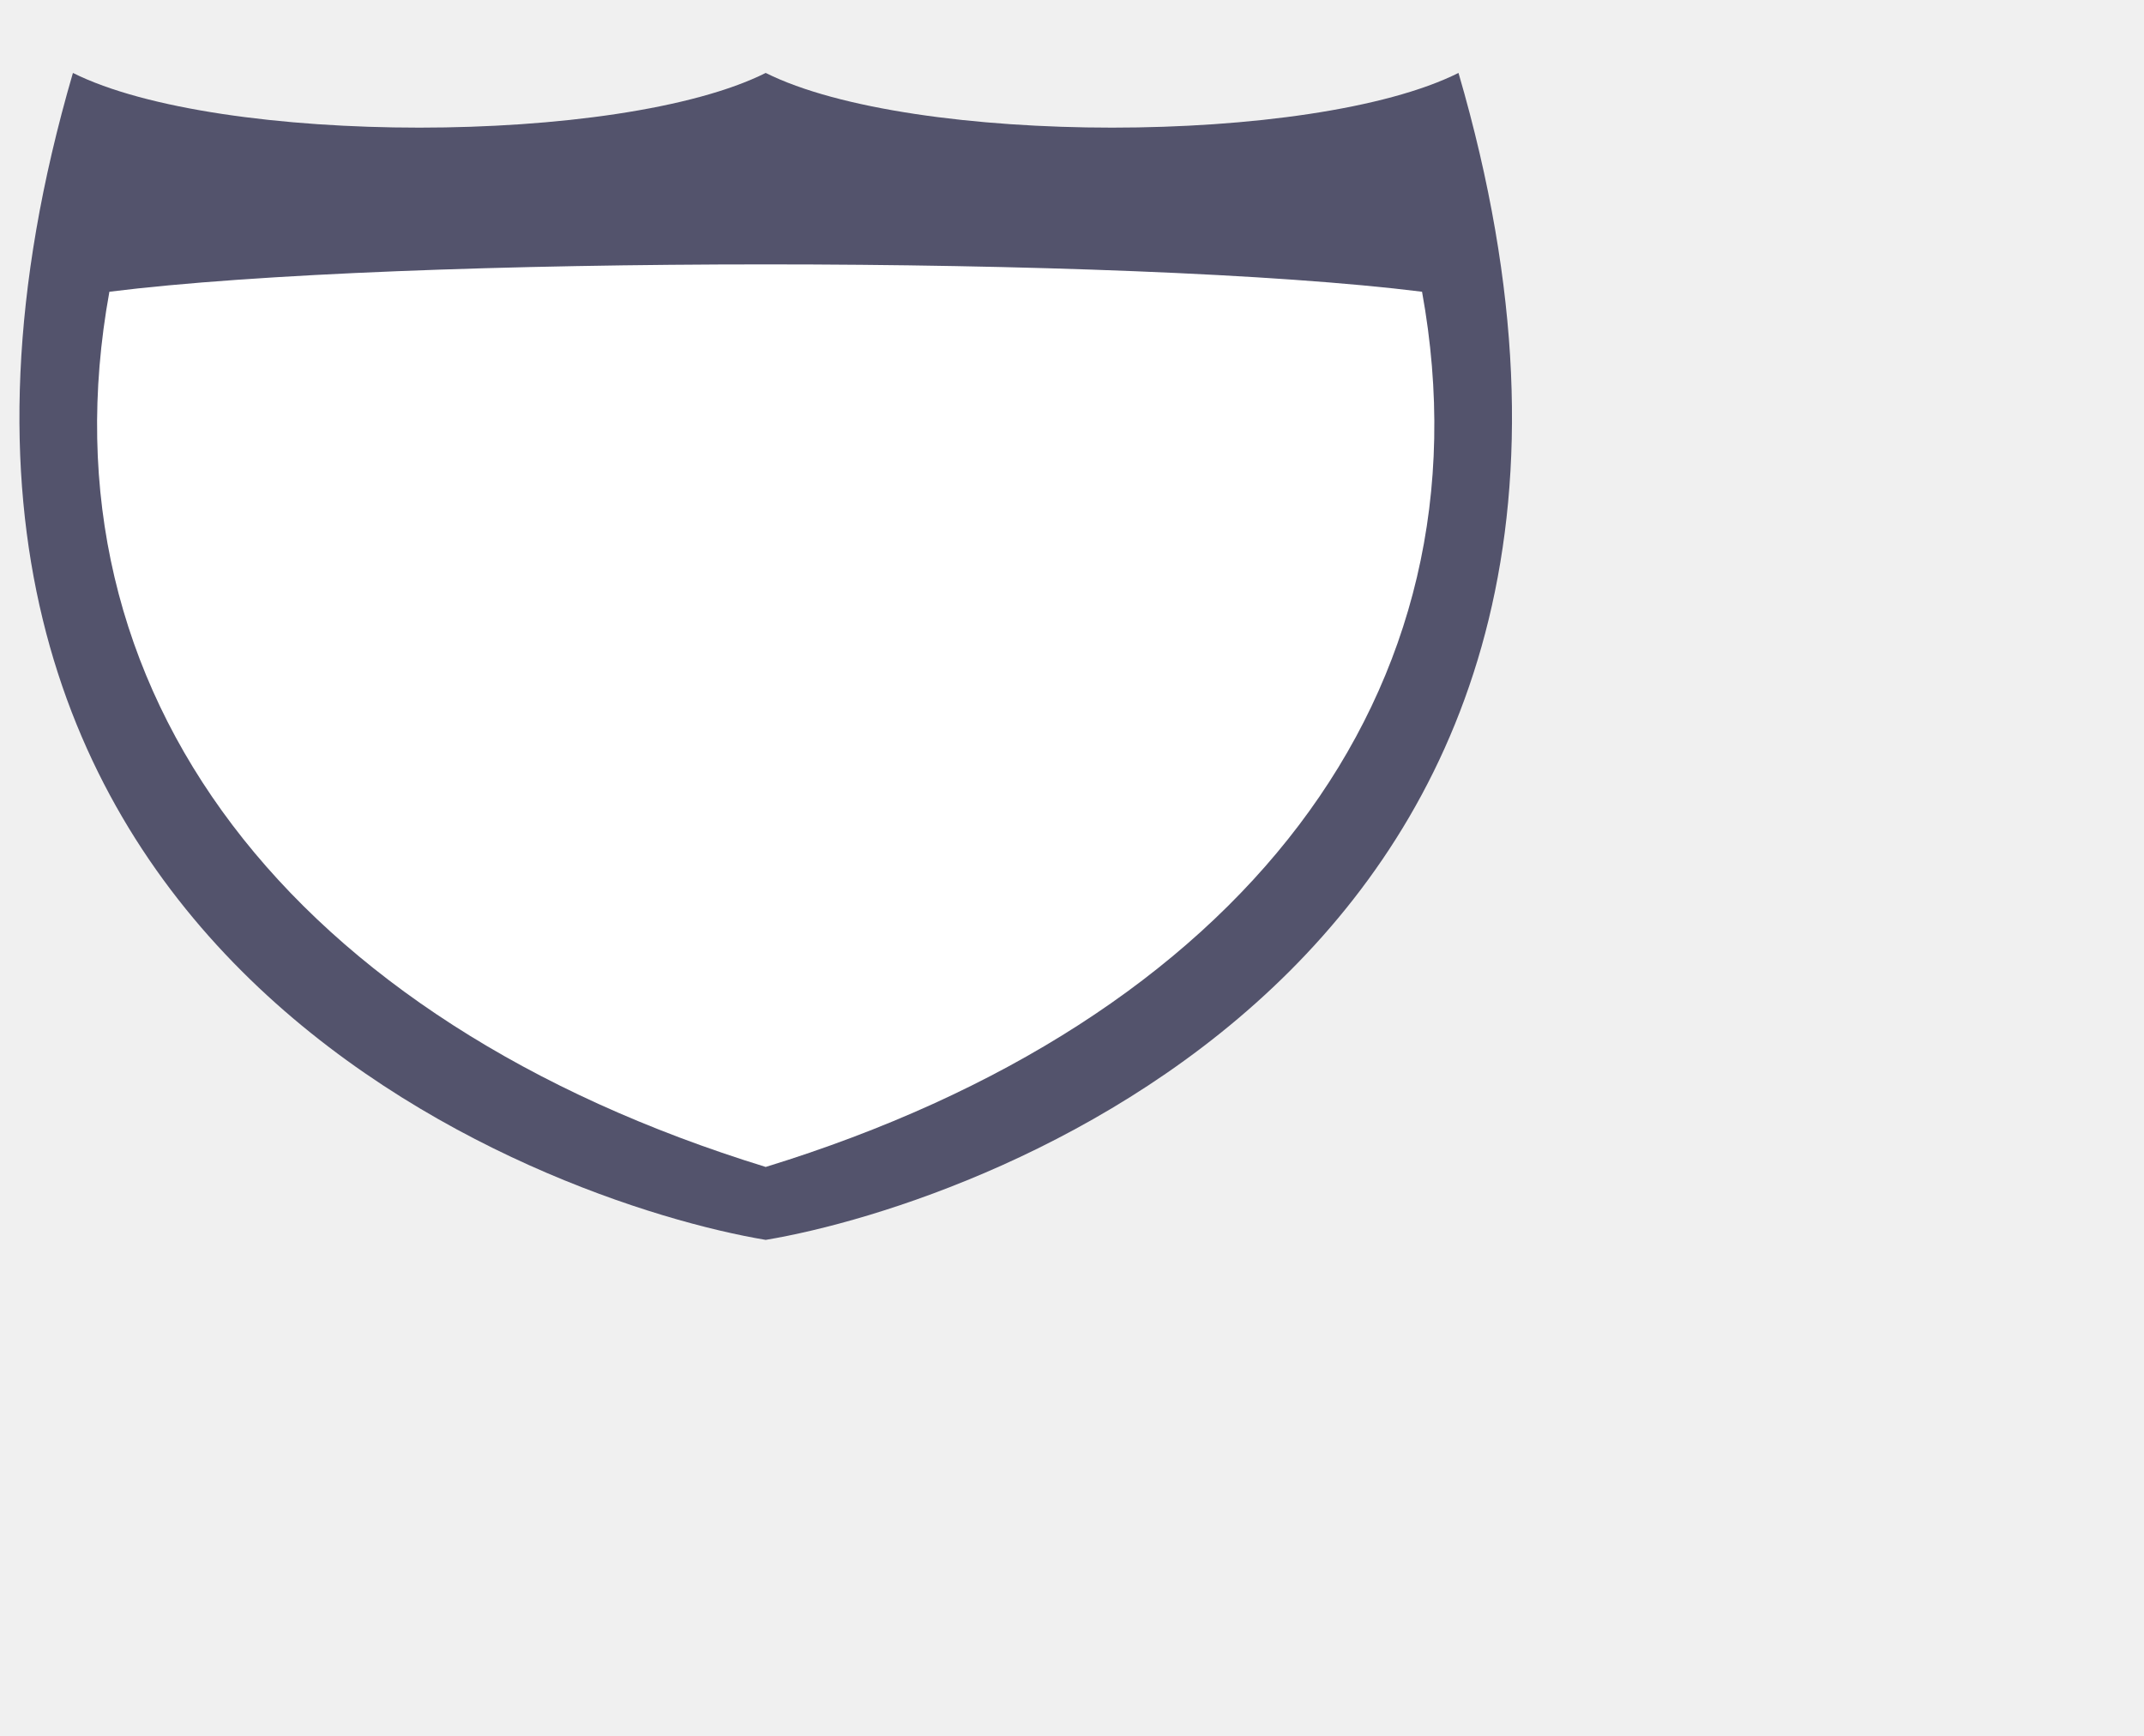
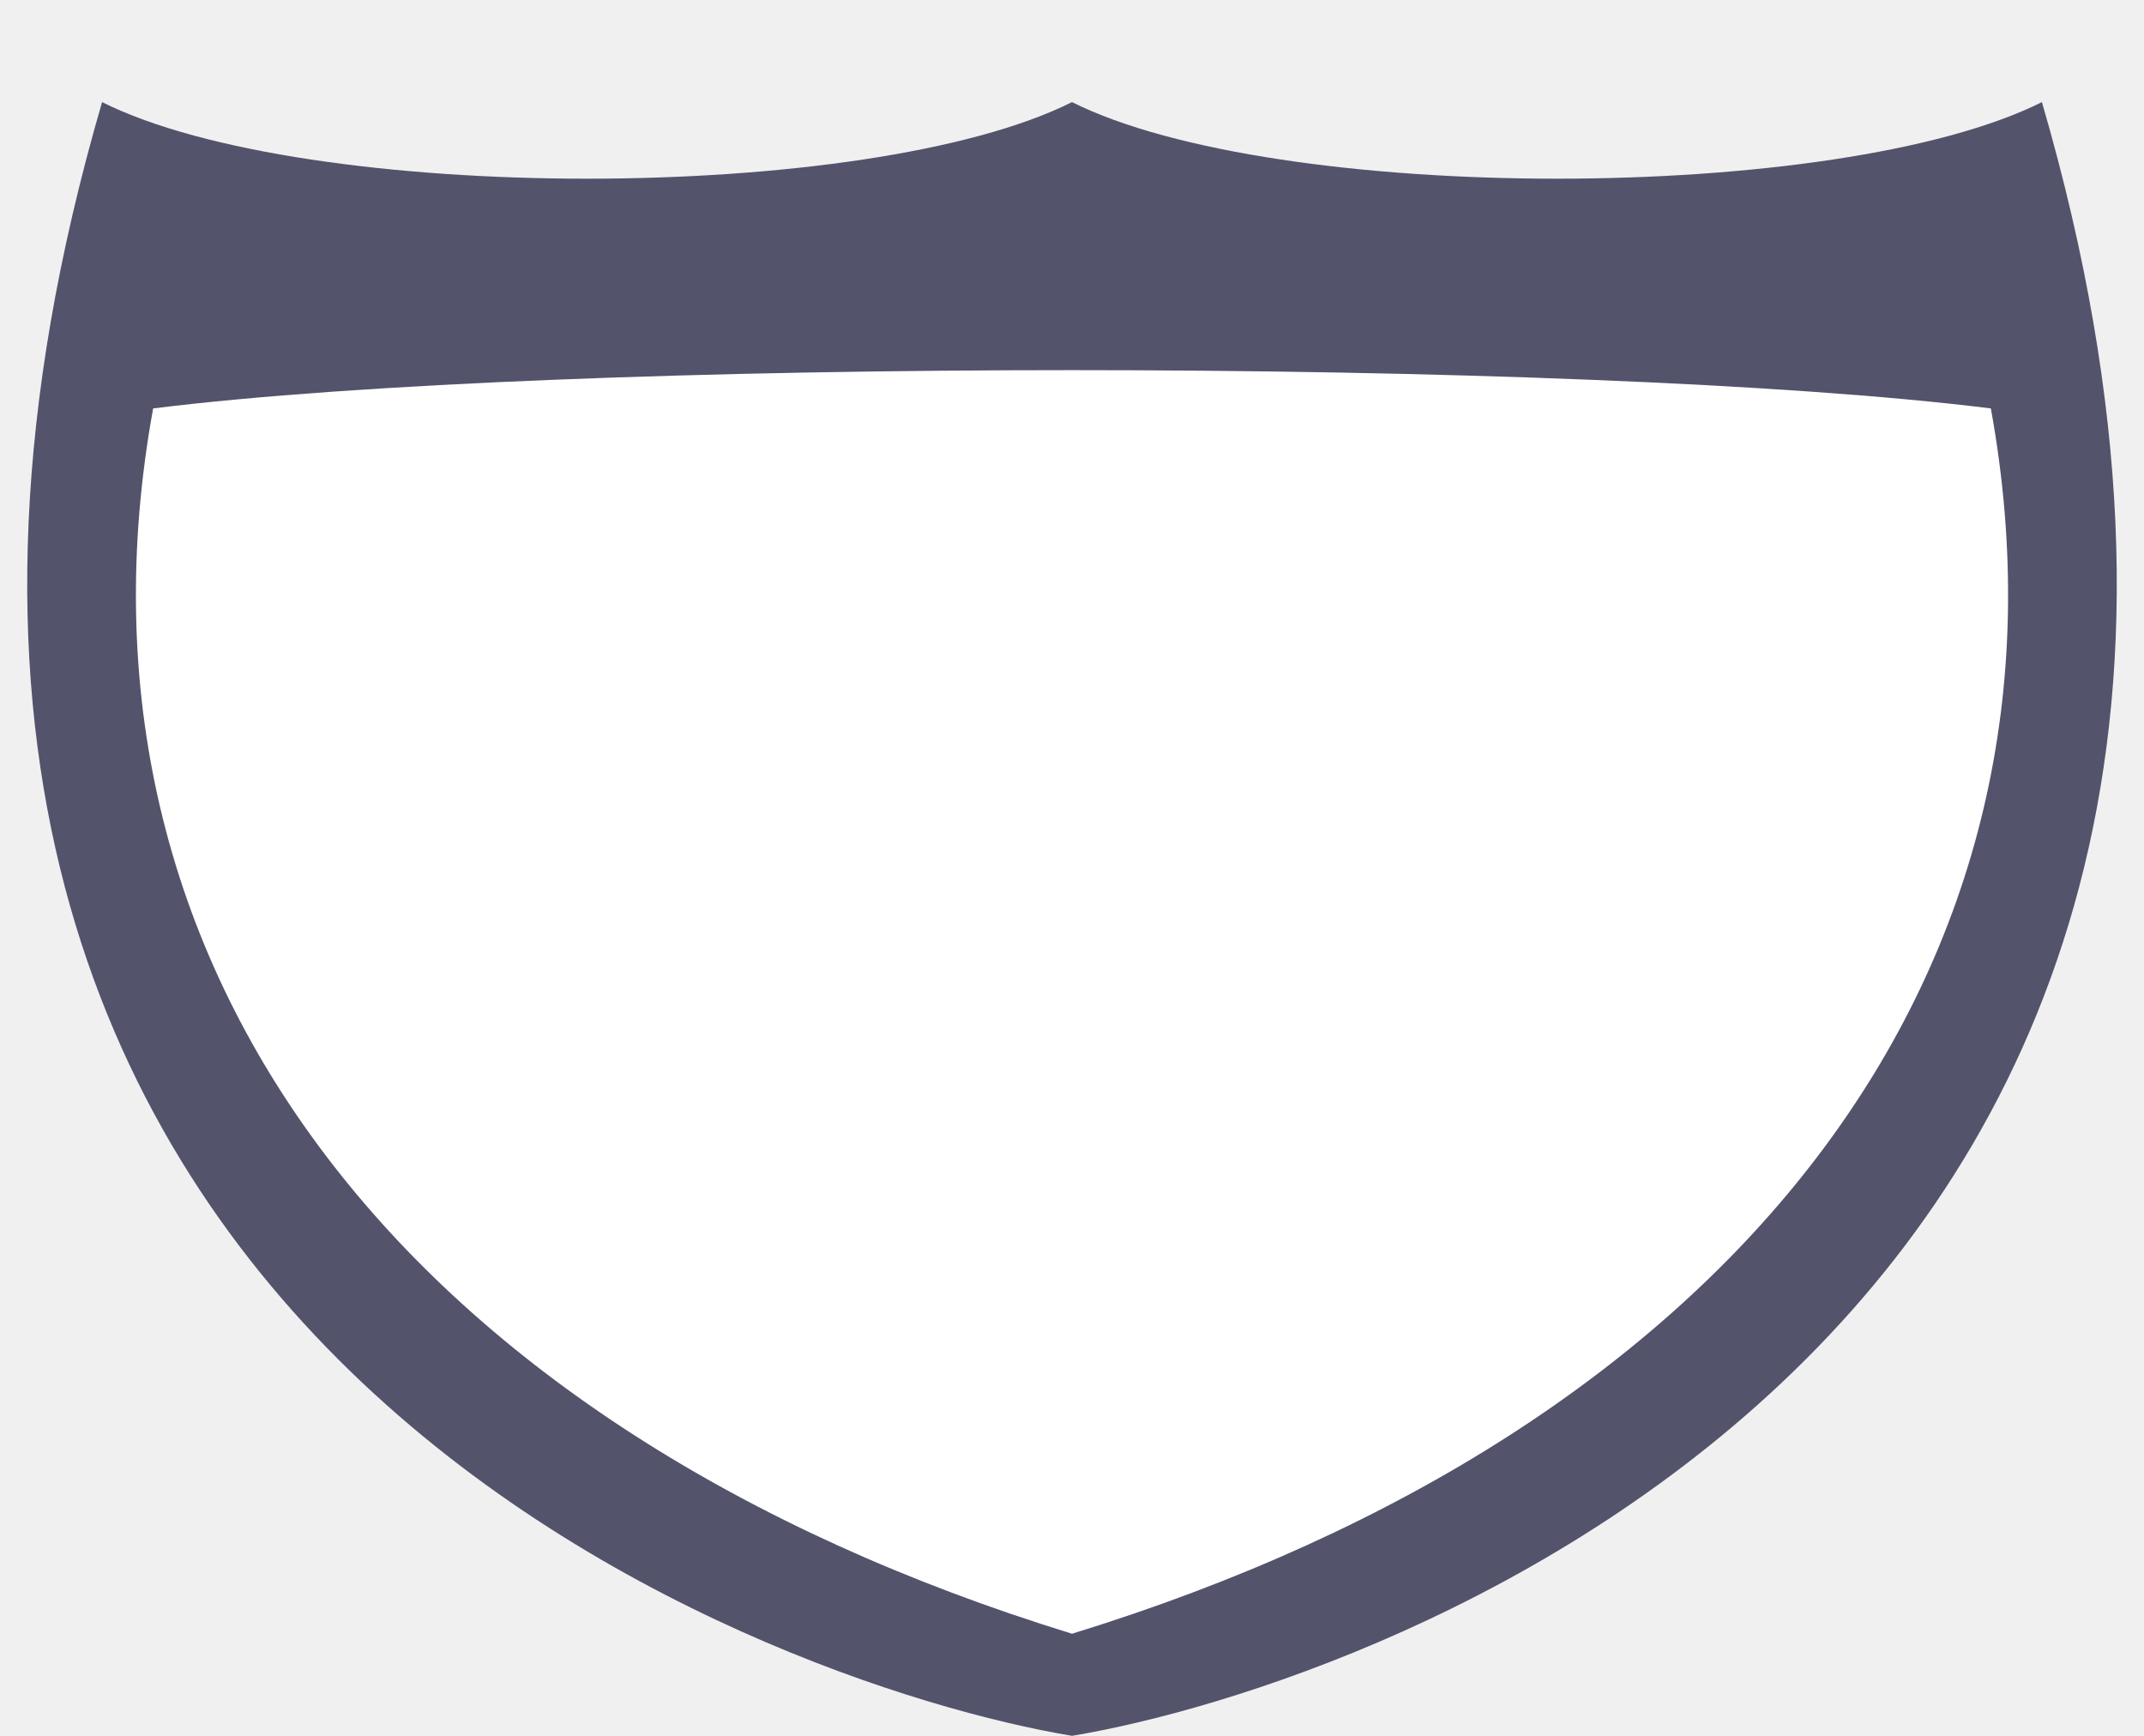
- <svg xmlns="http://www.w3.org/2000/svg" version="1.1" width="29.4" height="23.8" id="svg3844">
+ <svg xmlns="http://www.w3.org/2000/svg" version="1.1" width="21" height="17" id="svg3844">
  <defs id="defs3846" />
  <path style="color:#000000;fill:#53536c;fill-opacity:1;fill-rule:evenodd;stroke:none;stroke-width:1;marker:none;visibility:visible;display:inline;overflow:visible;enable-background:accumulate" id="path4616-1" d="m 1,1 c -3.5,12 6.5,15.5 9.5,16 3,-0.5 13,-4 9.5,-16 C 18,2 12.5,2 10.5,1 8.5,2 3,2 1,1 z" />
  <path style="fill:#ffffff;stroke:none" id="path4663-2" d="m 1.5,4 c 4,-0.5 14,-0.5 18,0 1,5.5 -2.5,10 -9,12 C 4,14 0.5,9.5 1.5,4 z" />
  <rect style="opacity:0;color:#000000;fill:#ffffff;fill-opacity:1;fill-rule:nonzero;stroke:none;stroke-width:1;marker:none;visibility:visible;display:inline;overflow:visible;enable-background:accumulate" id="rect3163" width="21" height="17" x="0" y="0" />
</svg>
